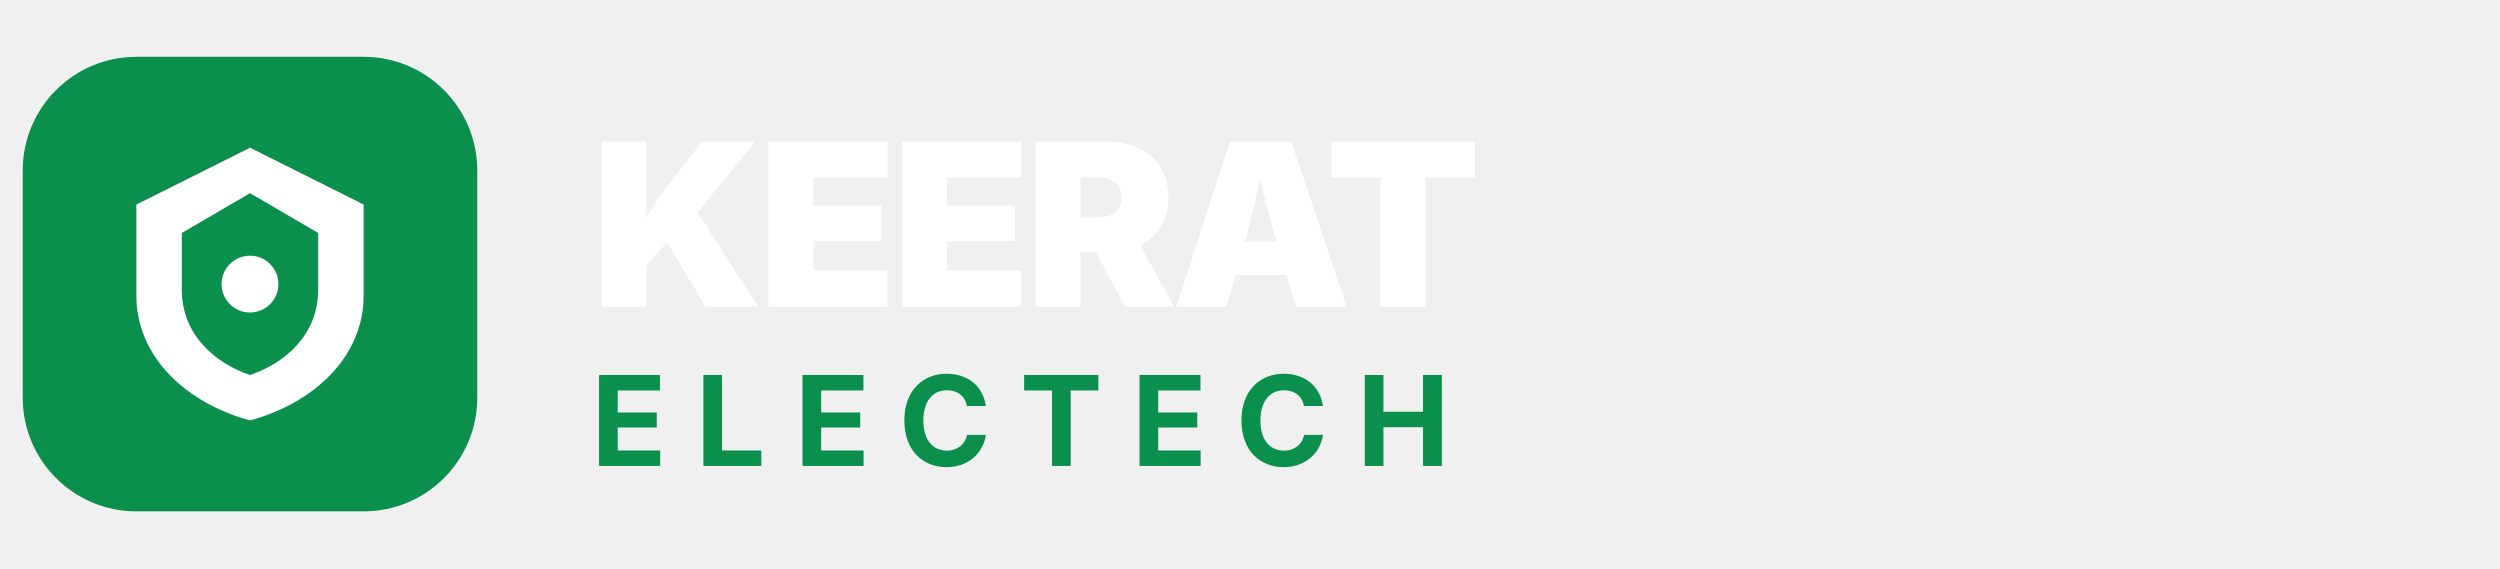
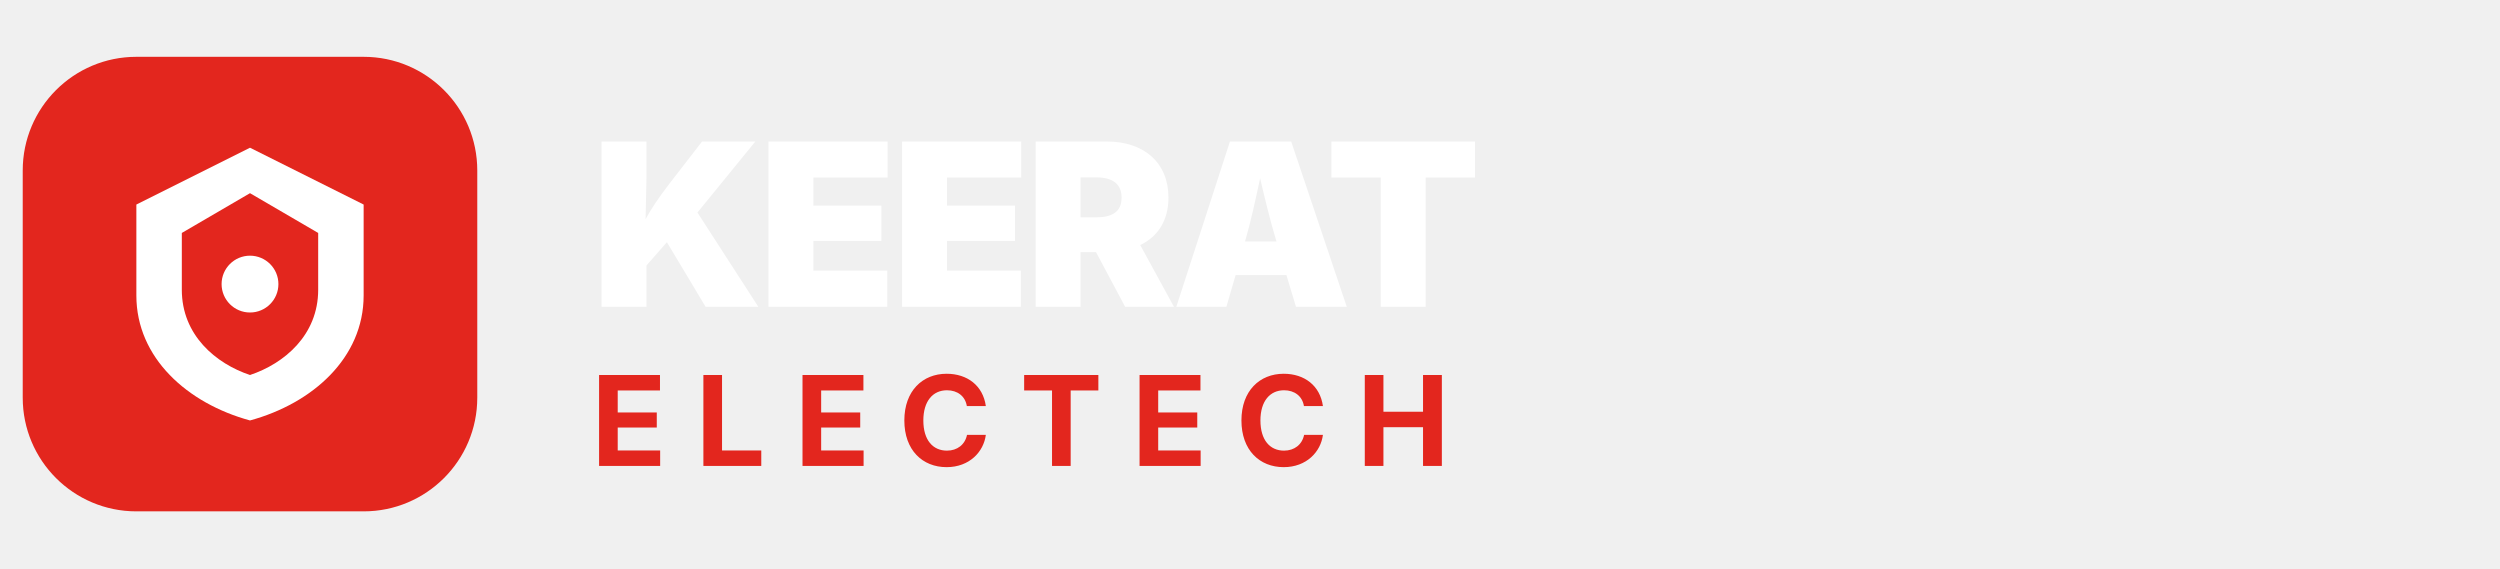
<svg xmlns="http://www.w3.org/2000/svg" width="220" height="50" viewBox="0 0 220 50" fill="none">
-   <rect x="2" y="5" width="40" height="40" rx="10" fill="#0B8F4D" />
+   <rect x="2" y="5" width="40" height="40" rx="10" fill="#E3261E" />
  <path d="M22 13L32 18V26C32 31.5 27.5 35.5 22 37C16.5 35.5 12 31.5 12 26V18L22 13Z" fill="white" />
-   <path d="M22 17L28 20.5V25.5C28 29.5 25 32 22 33C19 32 16 29.5 16 25.5V20.5L22 17Z" fill="#0B8F4D" />
+   <path d="M22 17L28 20.5V25.5C28 29.5 25 32 22 33C19 32 16 29.5 16 25.5V20.5L22 17Z" fill="#E3261E" />
  <circle cx="22" cy="25" r="2.5" fill="white" />
  <text x="52" y="27" font-family="system-ui, -apple-system, sans-serif" font-weight="900" font-size="20" letter-spacing="-0.5" fill="#FFFFFF">
    KEERAT
  </text>
-   <text x="52" y="41" font-family="system-ui, -apple-system, sans-serif" font-weight="700" font-size="11" letter-spacing="2.5" fill="#0B8F4D">
+   <text x="52" y="41" font-family="system-ui, -apple-system, sans-serif" font-weight="700" font-size="11" letter-spacing="2.5" fill="#E3261E">
    ELECTECH
  </text>
</svg>
